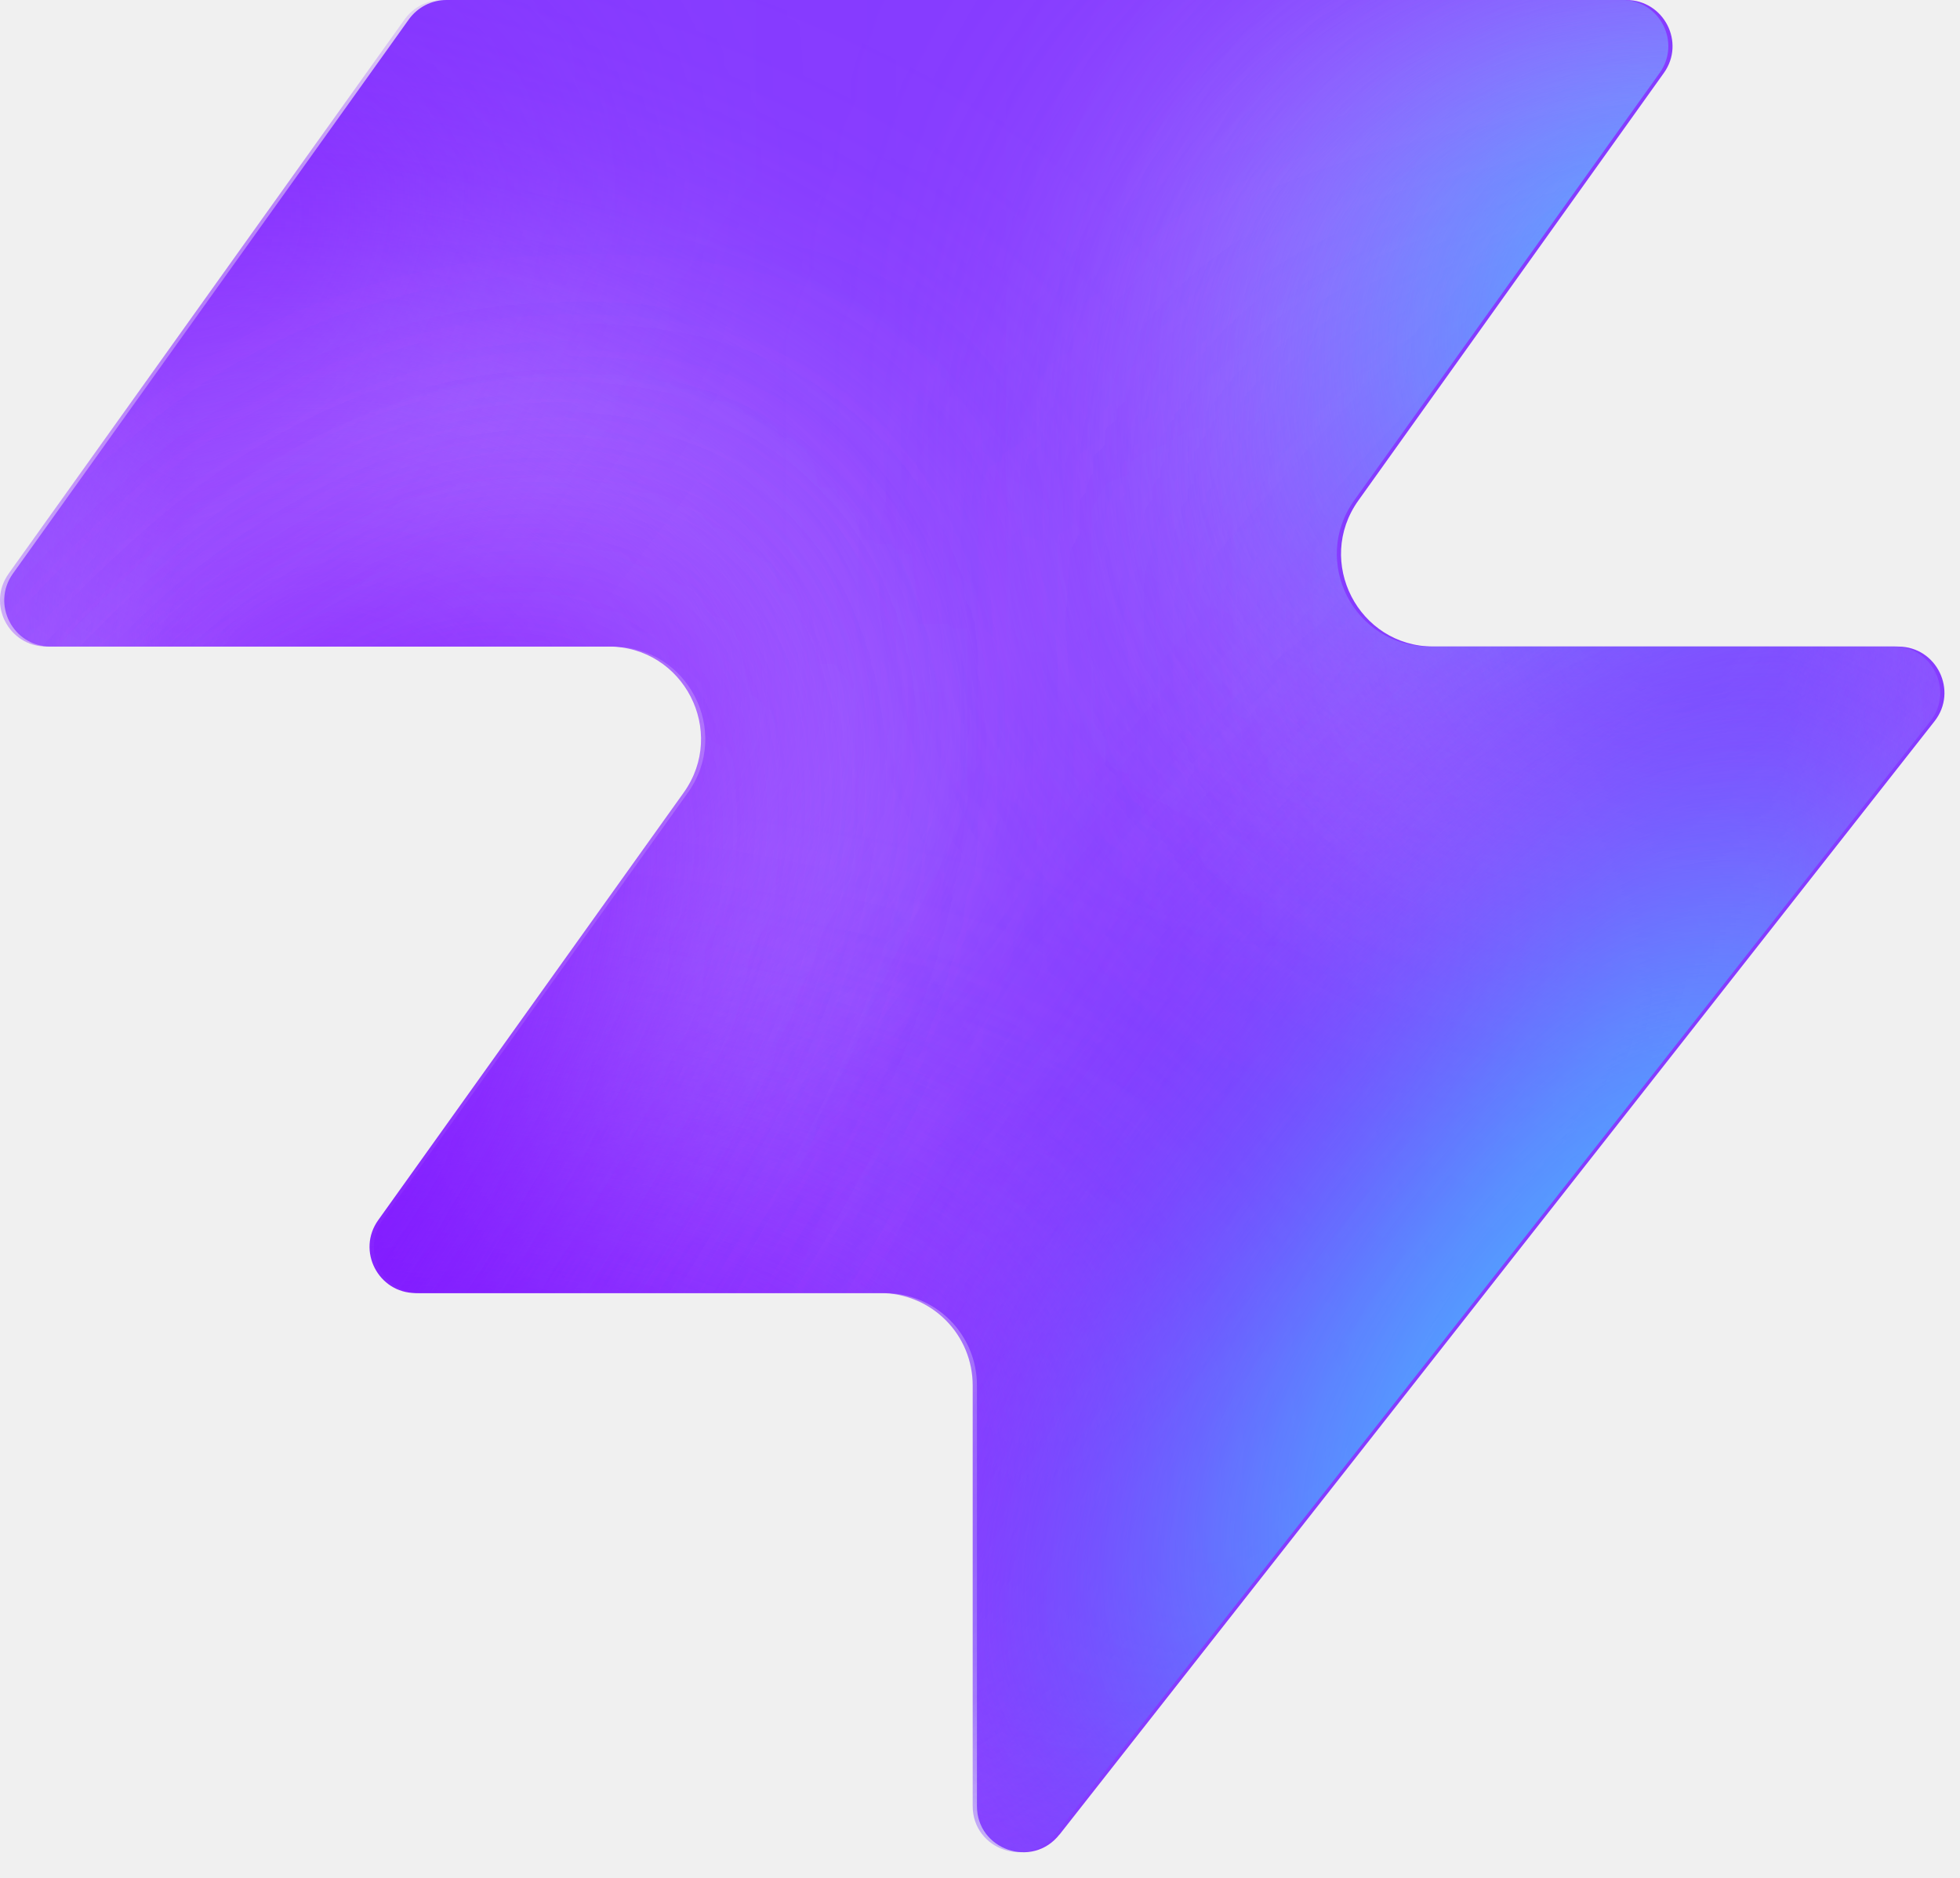
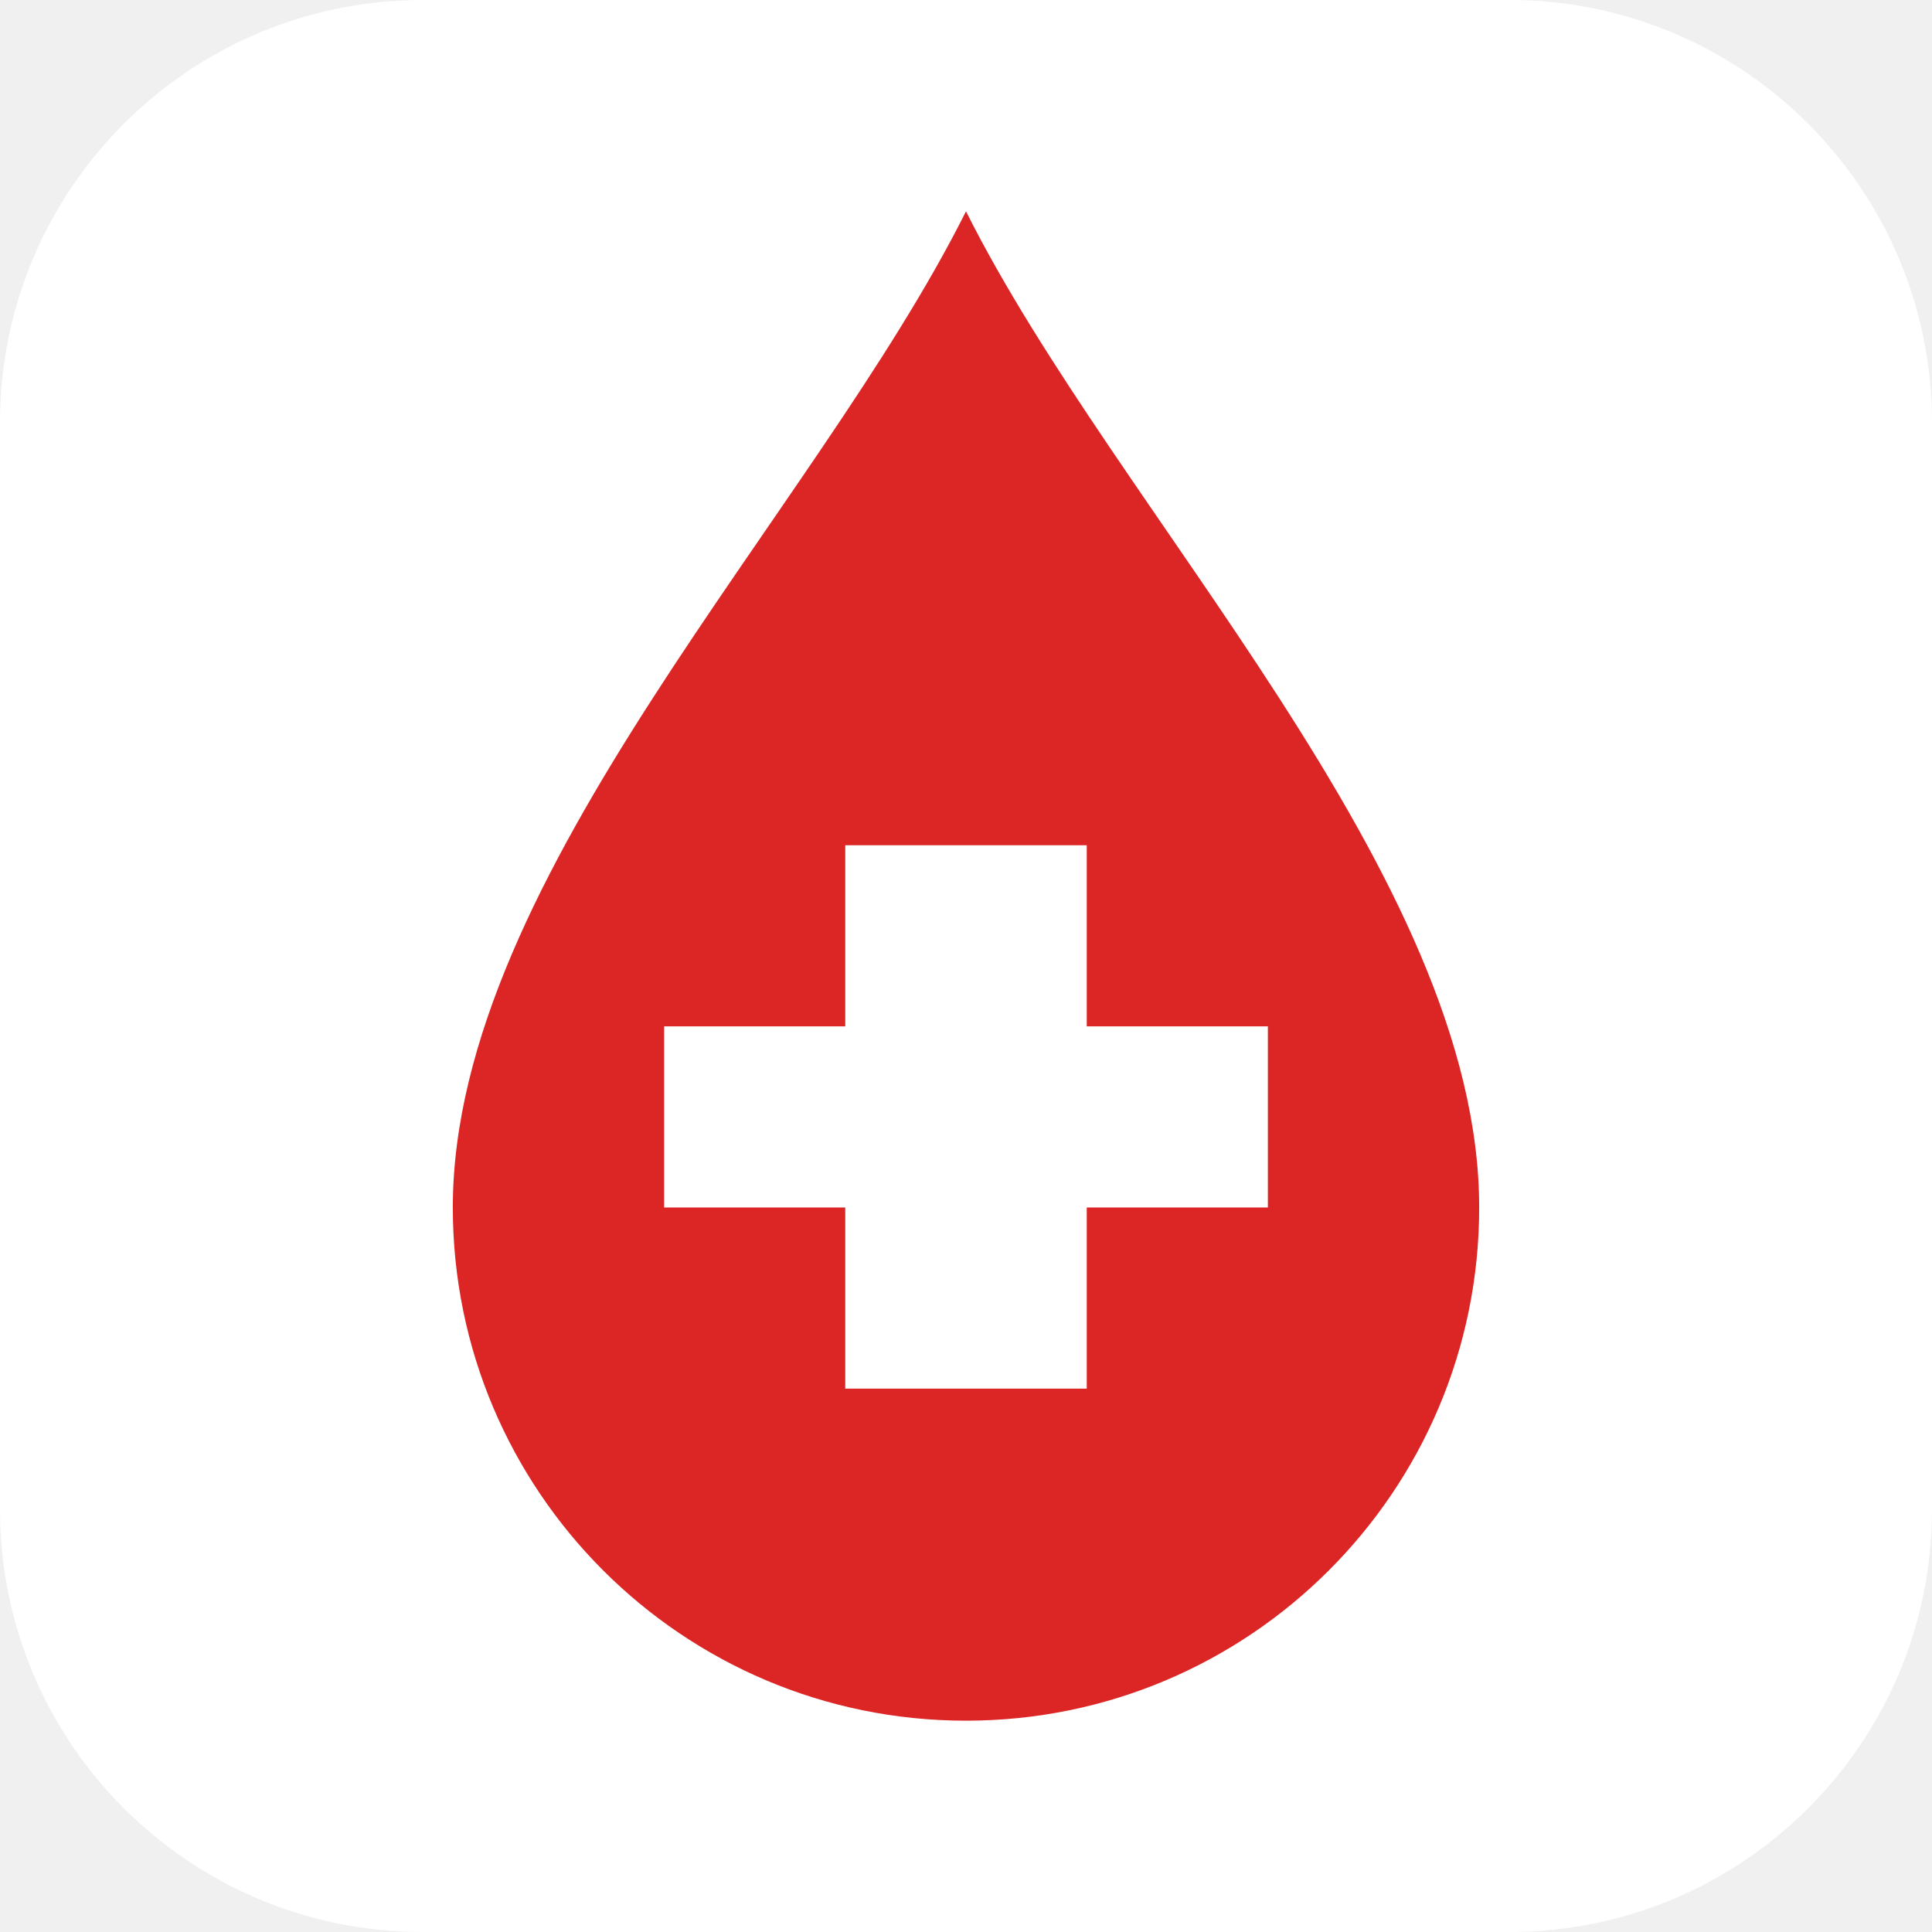
- <svg xmlns="http://www.w3.org/2000/svg" width="48" height="46" fill="none" viewBox="0 0 48 46">
-   <path fill="#863bff" d="M25.946 44.938c-.664.845-2.021.375-2.021-.698V33.937a2.26 2.26 0 0 0-2.262-2.262H10.287c-.92 0-1.456-1.04-.92-1.788l7.48-10.471c1.07-1.497 0-3.578-1.842-3.578H1.237c-.92 0-1.456-1.04-.92-1.788L10.013.474c.214-.297.556-.474.92-.474h28.894c.92 0 1.456 1.04.92 1.788l-7.48 10.471c-1.07 1.498 0 3.579 1.842 3.579h11.377c.943 0 1.473 1.088.89 1.83L25.947 44.94z" style="fill:#863bff;fill:color(display-p3 .525 .23 1);fill-opacity:1" />
-   <mask id="a" width="48" height="46" x="0" y="0" maskUnits="userSpaceOnUse" style="mask-type:alpha">
-     <path fill="#000" d="M25.842 44.938c-.664.844-2.021.375-2.021-.698V33.937a2.26 2.26 0 0 0-2.262-2.262H10.183c-.92 0-1.456-1.04-.92-1.788l7.48-10.471c1.07-1.498 0-3.579-1.842-3.579H1.133c-.92 0-1.456-1.04-.92-1.787L9.91.473c.214-.297.556-.474.92-.474h28.894c.92 0 1.456 1.04.92 1.788l-7.48 10.471c-1.07 1.498 0 3.578 1.842 3.578h11.377c.943 0 1.473 1.088.89 1.832L25.843 44.94z" style="fill:#000;fill-opacity:1" />
-   </mask>
-   <g mask="url(#a)">
-     <g filter="url(#b)">
-       <ellipse cx="5.508" cy="14.704" fill="#ede6ff" rx="5.508" ry="14.704" style="fill:#ede6ff;fill:color(display-p3 .927 .903 1);fill-opacity:1" transform="matrix(.00324 1 1 -.00324 -4.47 31.516)" />
-     </g>
-     <g filter="url(#c)">
-       <ellipse cx="10.399" cy="29.851" fill="#ede6ff" rx="10.399" ry="29.851" style="fill:#ede6ff;fill:color(display-p3 .927 .903 1);fill-opacity:1" transform="matrix(.00324 1 1 -.00324 -39.328 7.883)" />
-     </g>
-     <g filter="url(#d)">
-       <ellipse cx="5.508" cy="30.487" fill="#7e14ff" rx="5.508" ry="30.487" style="fill:#7e14ff;fill:color(display-p3 .492 .077 1);fill-opacity:1" transform="rotate(89.814 -25.913 -14.639)scale(1 -1)" />
-     </g>
-     <g filter="url(#e)">
-       <ellipse cx="5.508" cy="30.599" fill="#7e14ff" rx="5.508" ry="30.599" style="fill:#7e14ff;fill:color(display-p3 .492 .077 1);fill-opacity:1" transform="rotate(89.814 -32.644 -3.334)scale(1 -1)" />
-     </g>
-     <g filter="url(#f)">
-       <ellipse cx="5.508" cy="30.599" fill="#7e14ff" rx="5.508" ry="30.599" style="fill:#7e14ff;fill:color(display-p3 .492 .077 1);fill-opacity:1" transform="matrix(.00324 1 1 -.00324 -34.34 30.47)" />
-     </g>
-     <g filter="url(#g)">
-       <ellipse cx="14.072" cy="22.078" fill="#ede6ff" rx="14.072" ry="22.078" style="fill:#ede6ff;fill:color(display-p3 .927 .903 1);fill-opacity:1" transform="rotate(93.35 24.506 48.493)scale(-1 1)" />
-     </g>
-     <g filter="url(#h)">
-       <ellipse cx="3.47" cy="21.501" fill="#7e14ff" rx="3.47" ry="21.501" style="fill:#7e14ff;fill:color(display-p3 .492 .077 1);fill-opacity:1" transform="rotate(89.009 28.708 47.59)scale(-1 1)" />
-     </g>
-     <g filter="url(#i)">
-       <ellipse cx="3.47" cy="21.501" fill="#7e14ff" rx="3.47" ry="21.501" style="fill:#7e14ff;fill:color(display-p3 .492 .077 1);fill-opacity:1" transform="rotate(89.009 28.708 47.59)scale(-1 1)" />
-     </g>
-     <g filter="url(#j)">
-       <ellipse cx=".387" cy="8.972" fill="#7e14ff" rx="4.407" ry="29.108" style="fill:#7e14ff;fill:color(display-p3 .492 .077 1);fill-opacity:1" transform="rotate(39.51 .387 8.972)" />
-     </g>
-     <g filter="url(#k)">
-       <ellipse cx="47.523" cy="-6.092" fill="#7e14ff" rx="4.407" ry="29.108" style="fill:#7e14ff;fill:color(display-p3 .492 .077 1);fill-opacity:1" transform="rotate(37.892 47.523 -6.092)" />
-     </g>
-     <g filter="url(#l)">
-       <ellipse cx="41.412" cy="6.333" fill="#47bfff" rx="5.971" ry="9.665" style="fill:#47bfff;fill:color(display-p3 .28 .748 1);fill-opacity:1" transform="rotate(37.892 41.412 6.333)" />
-     </g>
-     <g filter="url(#m)">
-       <ellipse cx="-1.879" cy="38.332" fill="#7e14ff" rx="4.407" ry="29.108" style="fill:#7e14ff;fill:color(display-p3 .492 .077 1);fill-opacity:1" transform="rotate(37.892 -1.88 38.332)" />
-     </g>
-     <g filter="url(#n)">
-       <ellipse cx="-1.879" cy="38.332" fill="#7e14ff" rx="4.407" ry="29.108" style="fill:#7e14ff;fill:color(display-p3 .492 .077 1);fill-opacity:1" transform="rotate(37.892 -1.88 38.332)" />
-     </g>
-     <g filter="url(#o)">
-       <ellipse cx="35.651" cy="29.907" fill="#7e14ff" rx="4.407" ry="29.108" style="fill:#7e14ff;fill:color(display-p3 .492 .077 1);fill-opacity:1" transform="rotate(37.892 35.651 29.907)" />
-     </g>
-     <g filter="url(#p)">
-       <ellipse cx="38.418" cy="32.4" fill="#47bfff" rx="5.971" ry="15.297" style="fill:#47bfff;fill:color(display-p3 .28 .748 1);fill-opacity:1" transform="rotate(37.892 38.418 32.4)" />
-     </g>
-   </g>
-   <defs>
-     <filter id="b" width="60.045" height="41.654" x="-19.77" y="16.149" color-interpolation-filters="sRGB" filterUnits="userSpaceOnUse">
-       <feFlood flood-opacity="0" result="BackgroundImageFix" />
-       <feBlend in="SourceGraphic" in2="BackgroundImageFix" result="shape" />
-       <feGaussianBlur result="effect1_foregroundBlur_2002_17158" stdDeviation="7.659" />
-     </filter>
-     <filter id="c" width="90.34" height="51.437" x="-54.613" y="-7.533" color-interpolation-filters="sRGB" filterUnits="userSpaceOnUse">
-       <feFlood flood-opacity="0" result="BackgroundImageFix" />
-       <feBlend in="SourceGraphic" in2="BackgroundImageFix" result="shape" />
-       <feGaussianBlur result="effect1_foregroundBlur_2002_17158" stdDeviation="7.659" />
-     </filter>
-     <filter id="d" width="79.355" height="29.4" x="-49.64" y="2.03" color-interpolation-filters="sRGB" filterUnits="userSpaceOnUse">
-       <feFlood flood-opacity="0" result="BackgroundImageFix" />
-       <feBlend in="SourceGraphic" in2="BackgroundImageFix" result="shape" />
-       <feGaussianBlur result="effect1_foregroundBlur_2002_17158" stdDeviation="4.596" />
-     </filter>
-     <filter id="e" width="79.579" height="29.4" x="-45.045" y="20.029" color-interpolation-filters="sRGB" filterUnits="userSpaceOnUse">
-       <feFlood flood-opacity="0" result="BackgroundImageFix" />
-       <feBlend in="SourceGraphic" in2="BackgroundImageFix" result="shape" />
-       <feGaussianBlur result="effect1_foregroundBlur_2002_17158" stdDeviation="4.596" />
-     </filter>
-     <filter id="f" width="79.579" height="29.4" x="-43.513" y="21.178" color-interpolation-filters="sRGB" filterUnits="userSpaceOnUse">
-       <feFlood flood-opacity="0" result="BackgroundImageFix" />
-       <feBlend in="SourceGraphic" in2="BackgroundImageFix" result="shape" />
-       <feGaussianBlur result="effect1_foregroundBlur_2002_17158" stdDeviation="4.596" />
-     </filter>
-     <filter id="g" width="74.749" height="58.852" x="15.756" y="-17.901" color-interpolation-filters="sRGB" filterUnits="userSpaceOnUse">
-       <feFlood flood-opacity="0" result="BackgroundImageFix" />
-       <feBlend in="SourceGraphic" in2="BackgroundImageFix" result="shape" />
-       <feGaussianBlur result="effect1_foregroundBlur_2002_17158" stdDeviation="7.659" />
-     </filter>
-     <filter id="h" width="61.377" height="25.362" x="23.548" y="2.284" color-interpolation-filters="sRGB" filterUnits="userSpaceOnUse">
-       <feFlood flood-opacity="0" result="BackgroundImageFix" />
-       <feBlend in="SourceGraphic" in2="BackgroundImageFix" result="shape" />
-       <feGaussianBlur result="effect1_foregroundBlur_2002_17158" stdDeviation="4.596" />
-     </filter>
-     <filter id="i" width="61.377" height="25.362" x="23.548" y="2.284" color-interpolation-filters="sRGB" filterUnits="userSpaceOnUse">
-       <feFlood flood-opacity="0" result="BackgroundImageFix" />
-       <feBlend in="SourceGraphic" in2="BackgroundImageFix" result="shape" />
-       <feGaussianBlur result="effect1_foregroundBlur_2002_17158" stdDeviation="4.596" />
-     </filter>
-     <filter id="j" width="56.045" height="63.649" x="-27.636" y="-22.853" color-interpolation-filters="sRGB" filterUnits="userSpaceOnUse">
-       <feFlood flood-opacity="0" result="BackgroundImageFix" />
-       <feBlend in="SourceGraphic" in2="BackgroundImageFix" result="shape" />
-       <feGaussianBlur result="effect1_foregroundBlur_2002_17158" stdDeviation="4.596" />
-     </filter>
-     <filter id="k" width="54.814" height="64.646" x="20.116" y="-38.415" color-interpolation-filters="sRGB" filterUnits="userSpaceOnUse">
-       <feFlood flood-opacity="0" result="BackgroundImageFix" />
-       <feBlend in="SourceGraphic" in2="BackgroundImageFix" result="shape" />
-       <feGaussianBlur result="effect1_foregroundBlur_2002_17158" stdDeviation="4.596" />
-     </filter>
-     <filter id="l" width="33.541" height="35.313" x="24.641" y="-11.323" color-interpolation-filters="sRGB" filterUnits="userSpaceOnUse">
-       <feFlood flood-opacity="0" result="BackgroundImageFix" />
-       <feBlend in="SourceGraphic" in2="BackgroundImageFix" result="shape" />
-       <feGaussianBlur result="effect1_foregroundBlur_2002_17158" stdDeviation="4.596" />
-     </filter>
-     <filter id="m" width="54.814" height="64.646" x="-29.286" y="6.009" color-interpolation-filters="sRGB" filterUnits="userSpaceOnUse">
-       <feFlood flood-opacity="0" result="BackgroundImageFix" />
-       <feBlend in="SourceGraphic" in2="BackgroundImageFix" result="shape" />
-       <feGaussianBlur result="effect1_foregroundBlur_2002_17158" stdDeviation="4.596" />
-     </filter>
-     <filter id="n" width="54.814" height="64.646" x="-29.286" y="6.009" color-interpolation-filters="sRGB" filterUnits="userSpaceOnUse">
-       <feFlood flood-opacity="0" result="BackgroundImageFix" />
-       <feBlend in="SourceGraphic" in2="BackgroundImageFix" result="shape" />
-       <feGaussianBlur result="effect1_foregroundBlur_2002_17158" stdDeviation="4.596" />
-     </filter>
-     <filter id="o" width="54.814" height="64.646" x="8.244" y="-2.416" color-interpolation-filters="sRGB" filterUnits="userSpaceOnUse">
-       <feFlood flood-opacity="0" result="BackgroundImageFix" />
-       <feBlend in="SourceGraphic" in2="BackgroundImageFix" result="shape" />
-       <feGaussianBlur result="effect1_foregroundBlur_2002_17158" stdDeviation="4.596" />
-     </filter>
-     <filter id="p" width="39.409" height="43.623" x="18.713" y="10.588" color-interpolation-filters="sRGB" filterUnits="userSpaceOnUse">
-       <feFlood flood-opacity="0" result="BackgroundImageFix" />
-       <feBlend in="SourceGraphic" in2="BackgroundImageFix" result="shape" />
-       <feGaussianBlur result="effect1_foregroundBlur_2002_17158" stdDeviation="4.596" />
-     </filter>
-   </defs>
+ <svg xmlns="http://www.w3.org/2000/svg" viewBox="0 0 64 64">
+   <rect width="64" height="64" rx="14" fill="#ffffff" />
+   <path d="M32 7C27 17 15 29 15 40a17 17 0 0 0 34 0C49 29 37 17 32 7Z" fill="#dc2626" />
+   <path d="M28 34h-6v6h6v6h8v-6h6v-6h-6v-6h-8z" fill="#ffffff" />
</svg>
